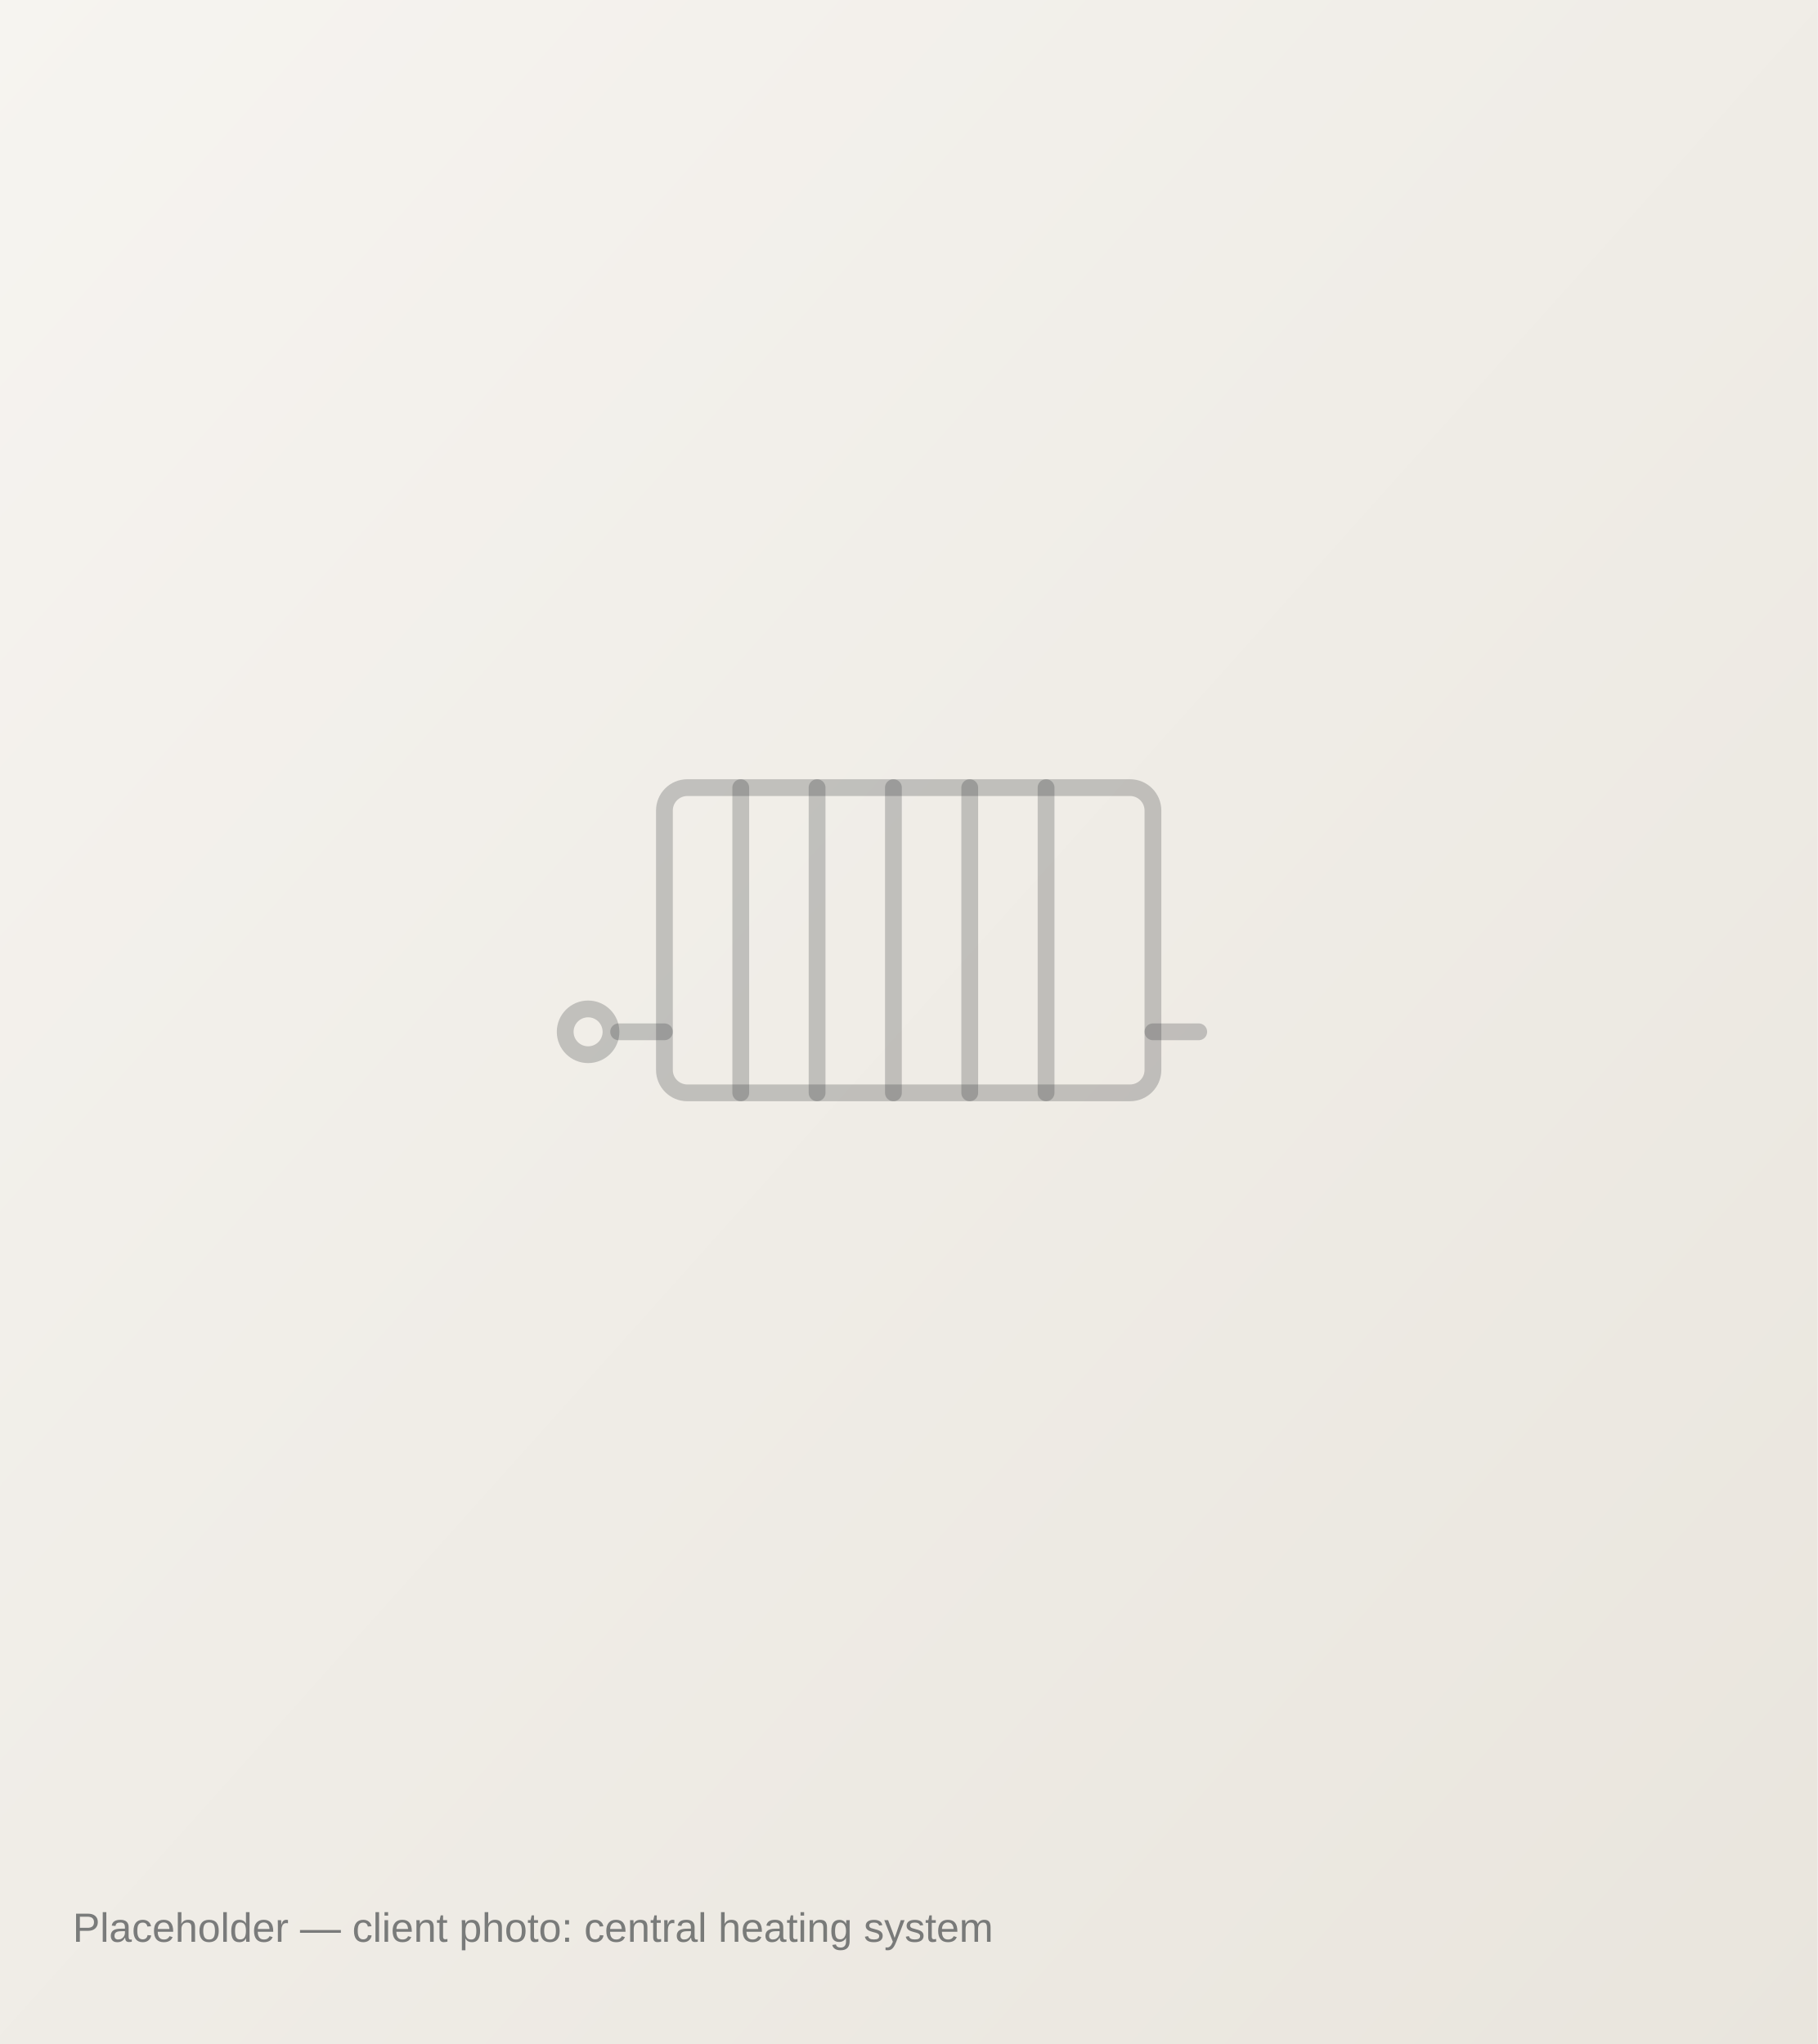
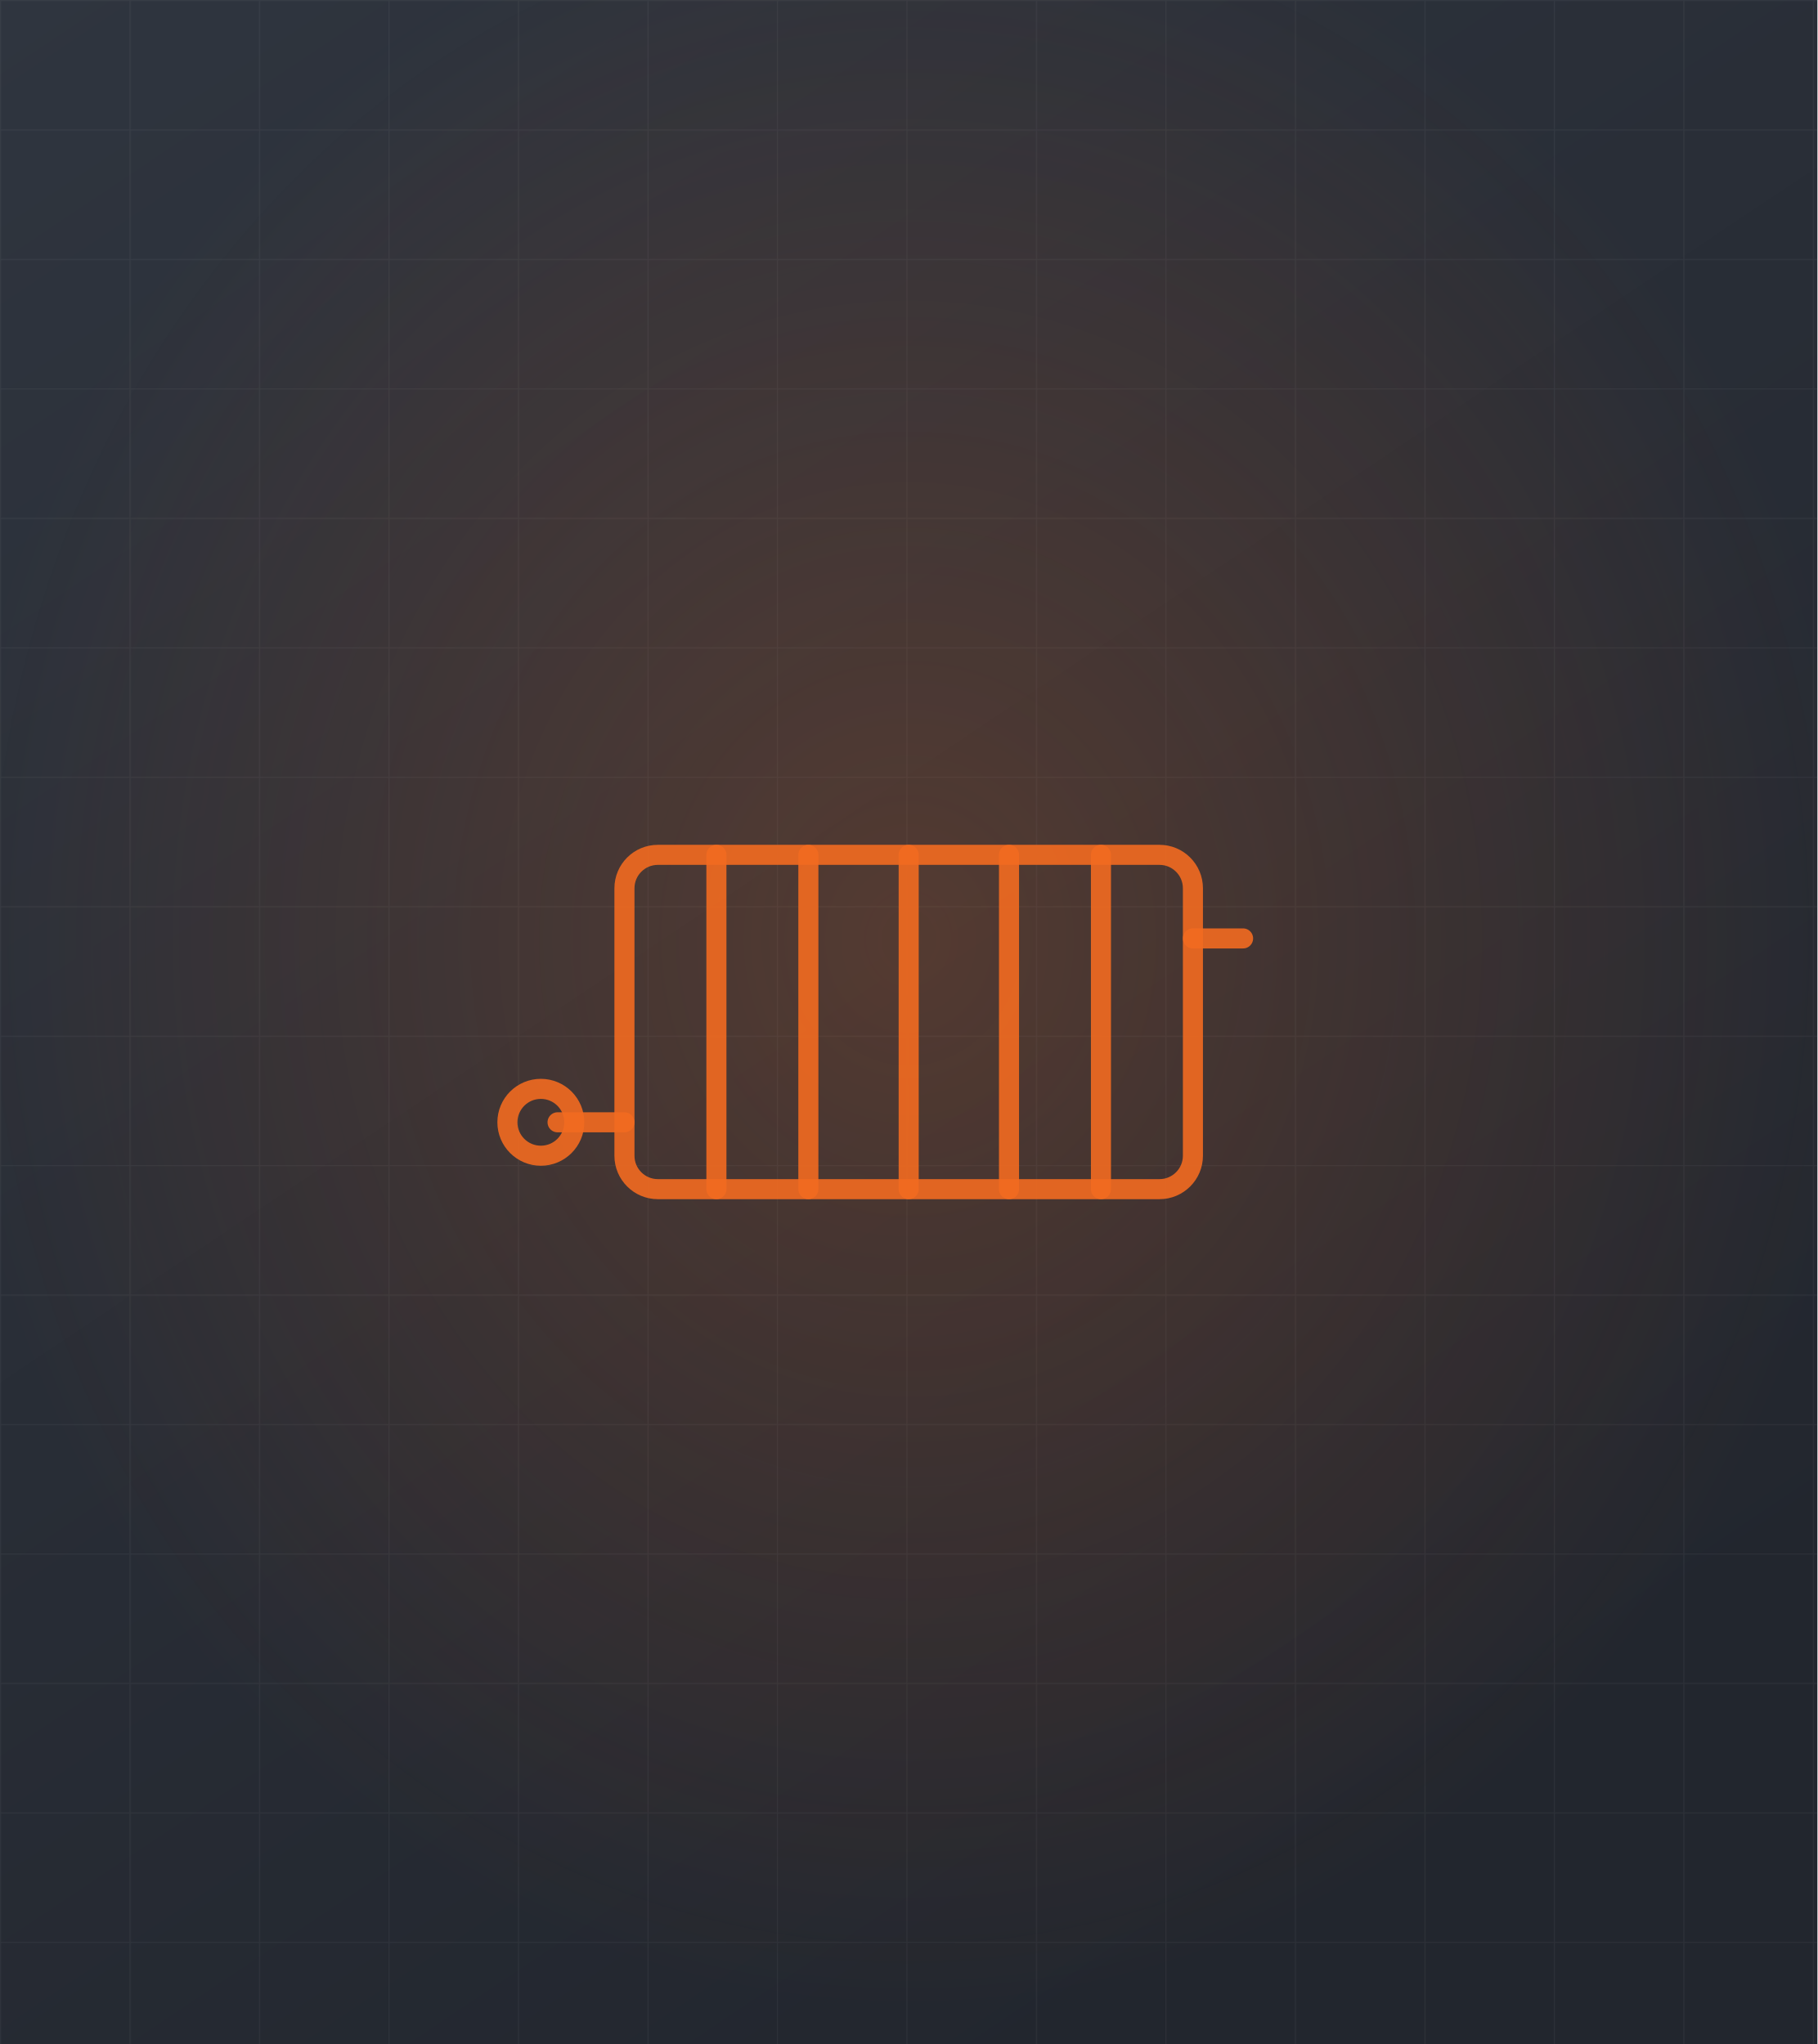
- <svg xmlns="http://www.w3.org/2000/svg" width="800" height="900" viewBox="0 0 800 900" role="img" aria-label="central heating system">
+ <svg xmlns="http://www.w3.org/2000/svg" width="800" height="900" viewBox="0 0 800 900" role="presentation">
  <defs>
-     <linearGradient id="g" x1="0" y1="0" x2="1" y2="1">
-       <stop offset="0" stop-color="#f6f4f0" />
-       <stop offset="1" stop-color="#e9e5dd" />
+     <linearGradient id="bg" x1="0" y1="0" x2="0.6" y2="1">
+       <stop offset="0" stop-color="#2f353f" />
+       <stop offset="1" stop-color="#22262e" />
    </linearGradient>
+     <radialGradient id="glow" cx="50%" cy="46%" r="52%">
+       <stop offset="0" stop-color="#f26b21" stop-opacity="0.22" />
+       <stop offset="1" stop-color="#f26b21" stop-opacity="0" />
+     </radialGradient>
+     <pattern id="grid" width="57" height="57" patternUnits="userSpaceOnUse">
+       <path d="M57 0H0V57" fill="none" stroke="#ffffff" stroke-opacity="0.045" stroke-width="1" />
+     </pattern>
  </defs>
-   <rect width="800" height="900" fill="url(#g)" />
-   <g transform="translate(232 246) scale(3.36)" fill="none" stroke="#1b1f24" stroke-opacity="0.22" stroke-width="2.2" stroke-linecap="round" stroke-linejoin="round">
-     <rect x="18" y="30" width="64" height="40" rx="3" />
-     <path d="M28 30v40M38 30v40M48 30v40M58 30v40M68 30v40" />
-     <path d="M18 62h-6M82 62h6" />
-     <circle cx="8" cy="62" r="3" />
+   <rect width="800" height="900" fill="url(#bg)" />
+   <rect width="800" height="900" fill="url(#grid)" />
+   <rect width="800" height="900" fill="url(#glow)" />
+   <g transform="translate(216 266) scale(3.68)" fill="none" stroke="#f26b21" stroke-opacity="0.9" stroke-width="2.4" stroke-linecap="round" stroke-linejoin="round">
+     <rect x="16" y="30" width="68" height="40" rx="4" />
+     <path d="M27 30v40M38 30v40M50 30v40M62 30v40M73 30v40" />
+     <path d="M16 62H8" />
+     <circle cx="6" cy="62" r="4" />
+     <path d="M84 40h6" />
  </g>
-   <text x="32" y="855" font-family="Archivo, Arial, sans-serif" font-size="18" fill="#1b1f24" fill-opacity="0.55">Placeholder — client photo: central heating system</text>
</svg>
